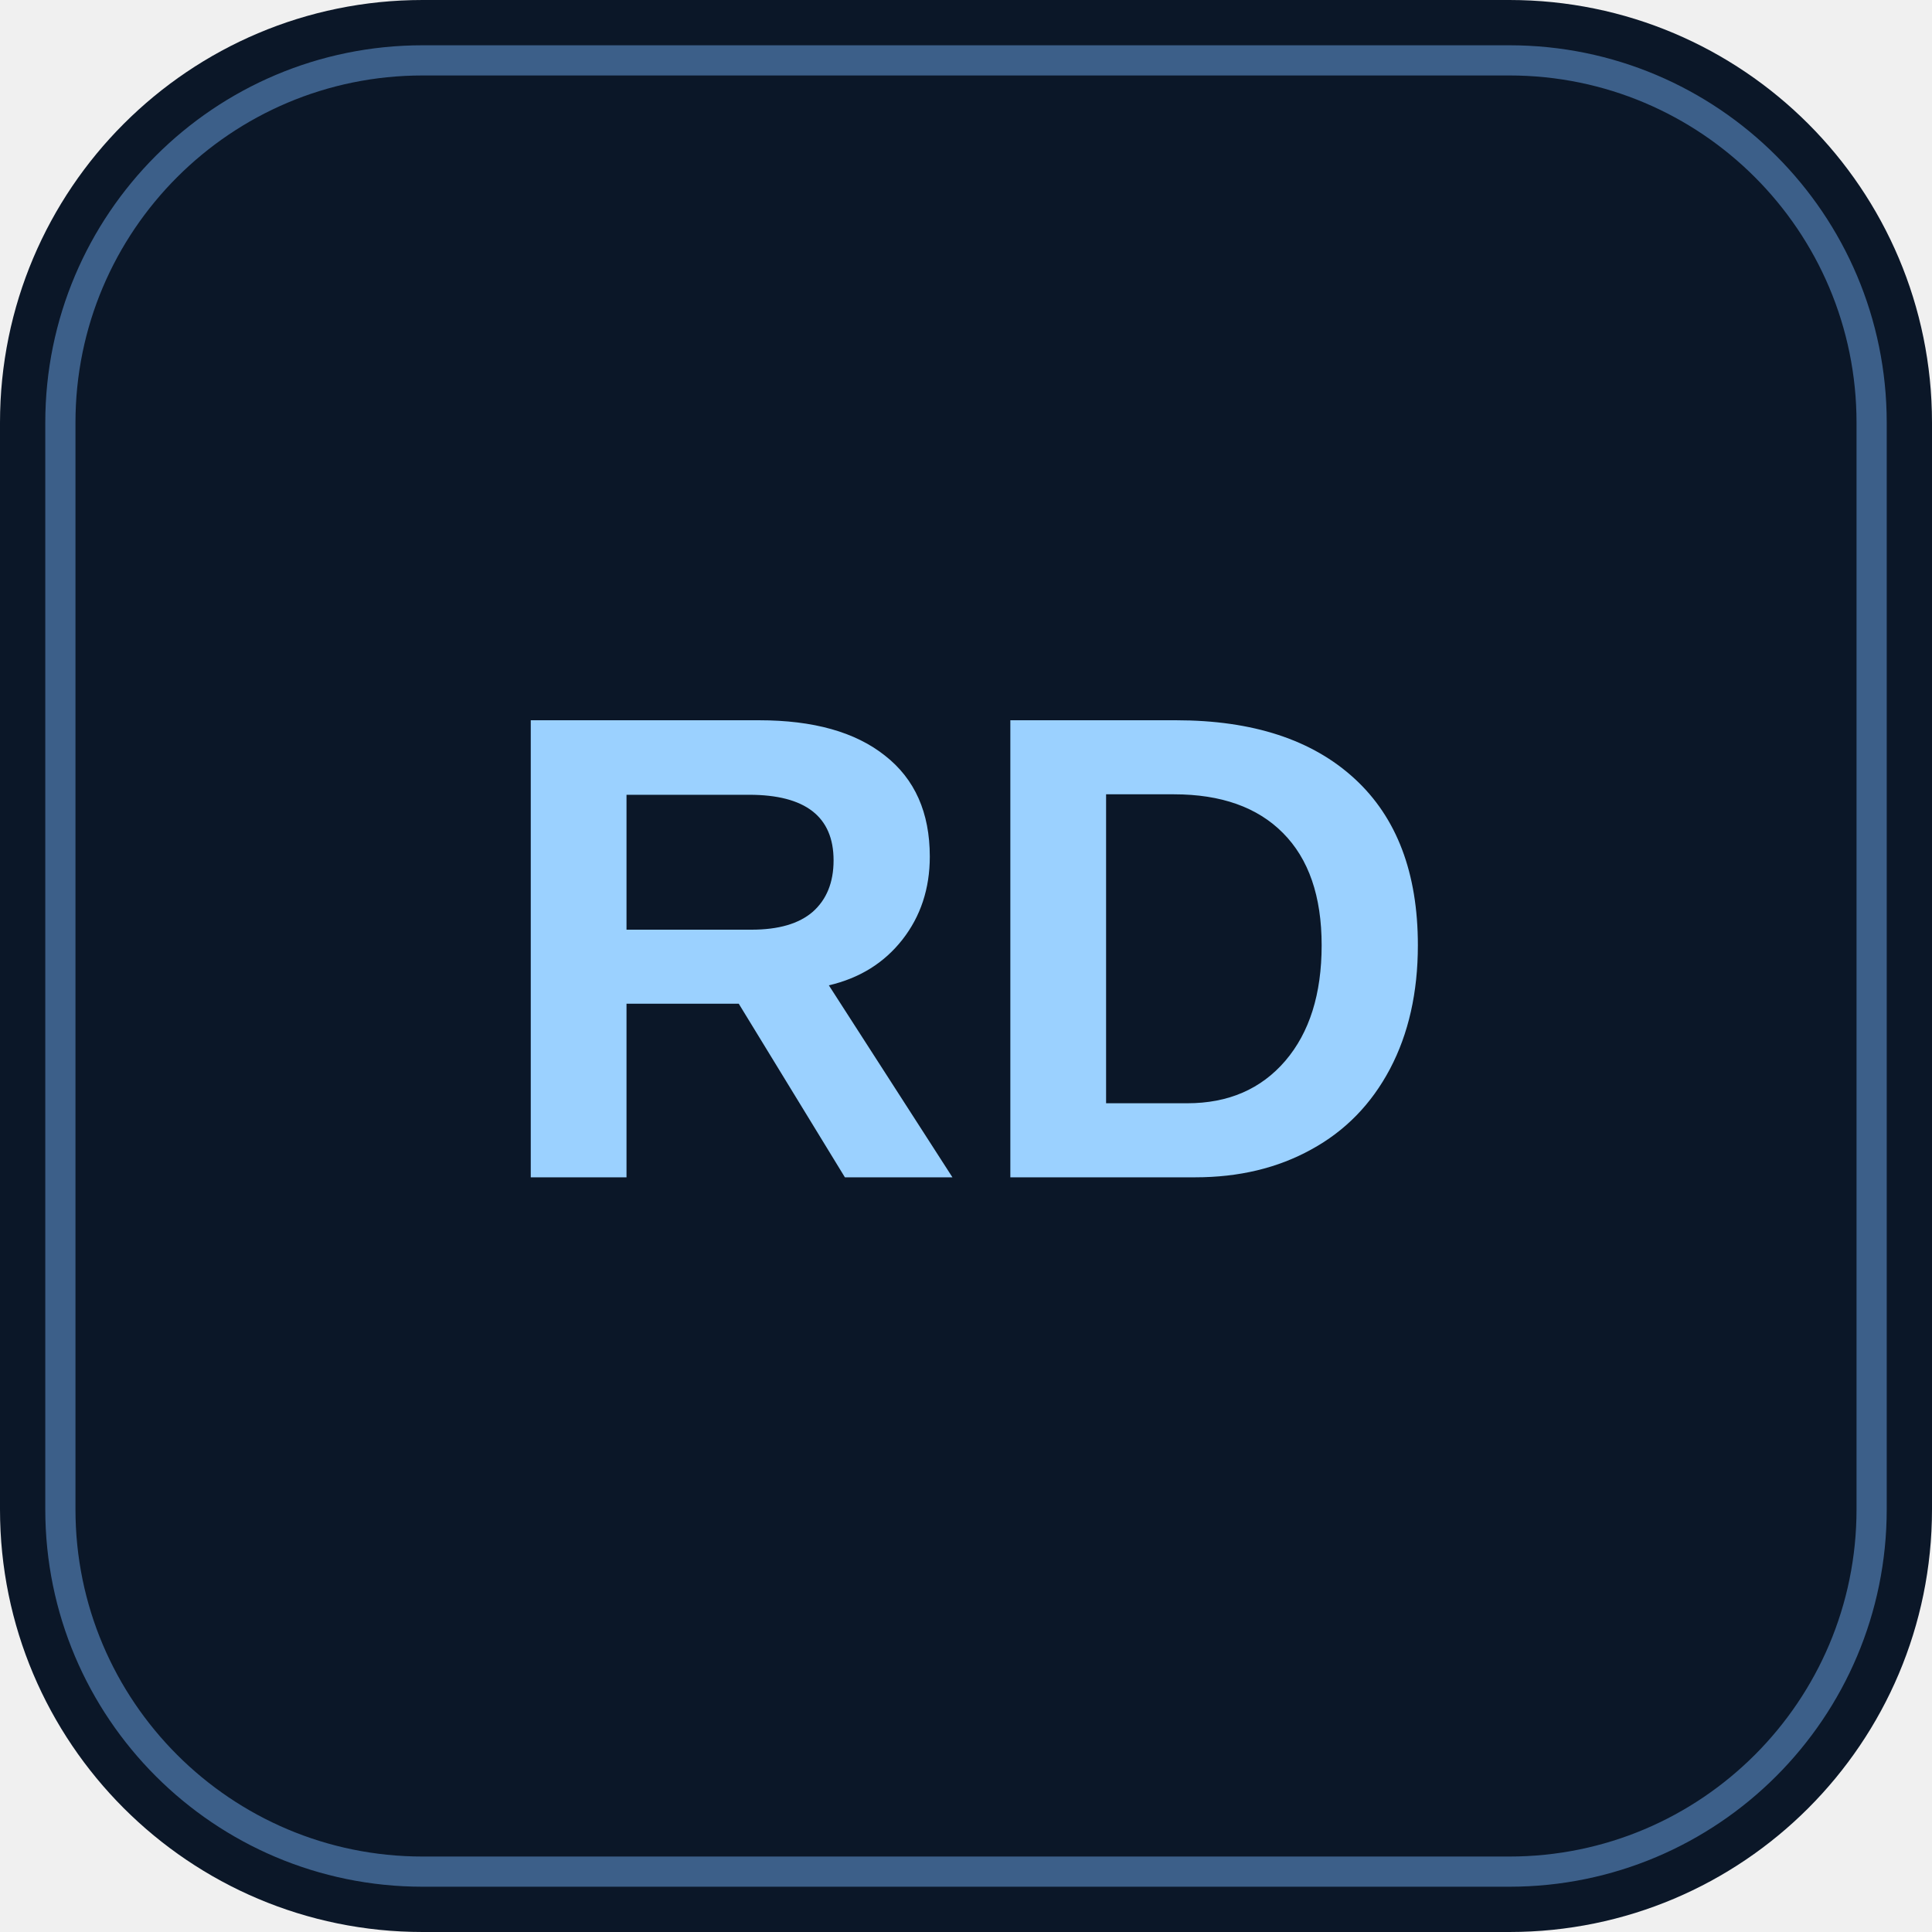
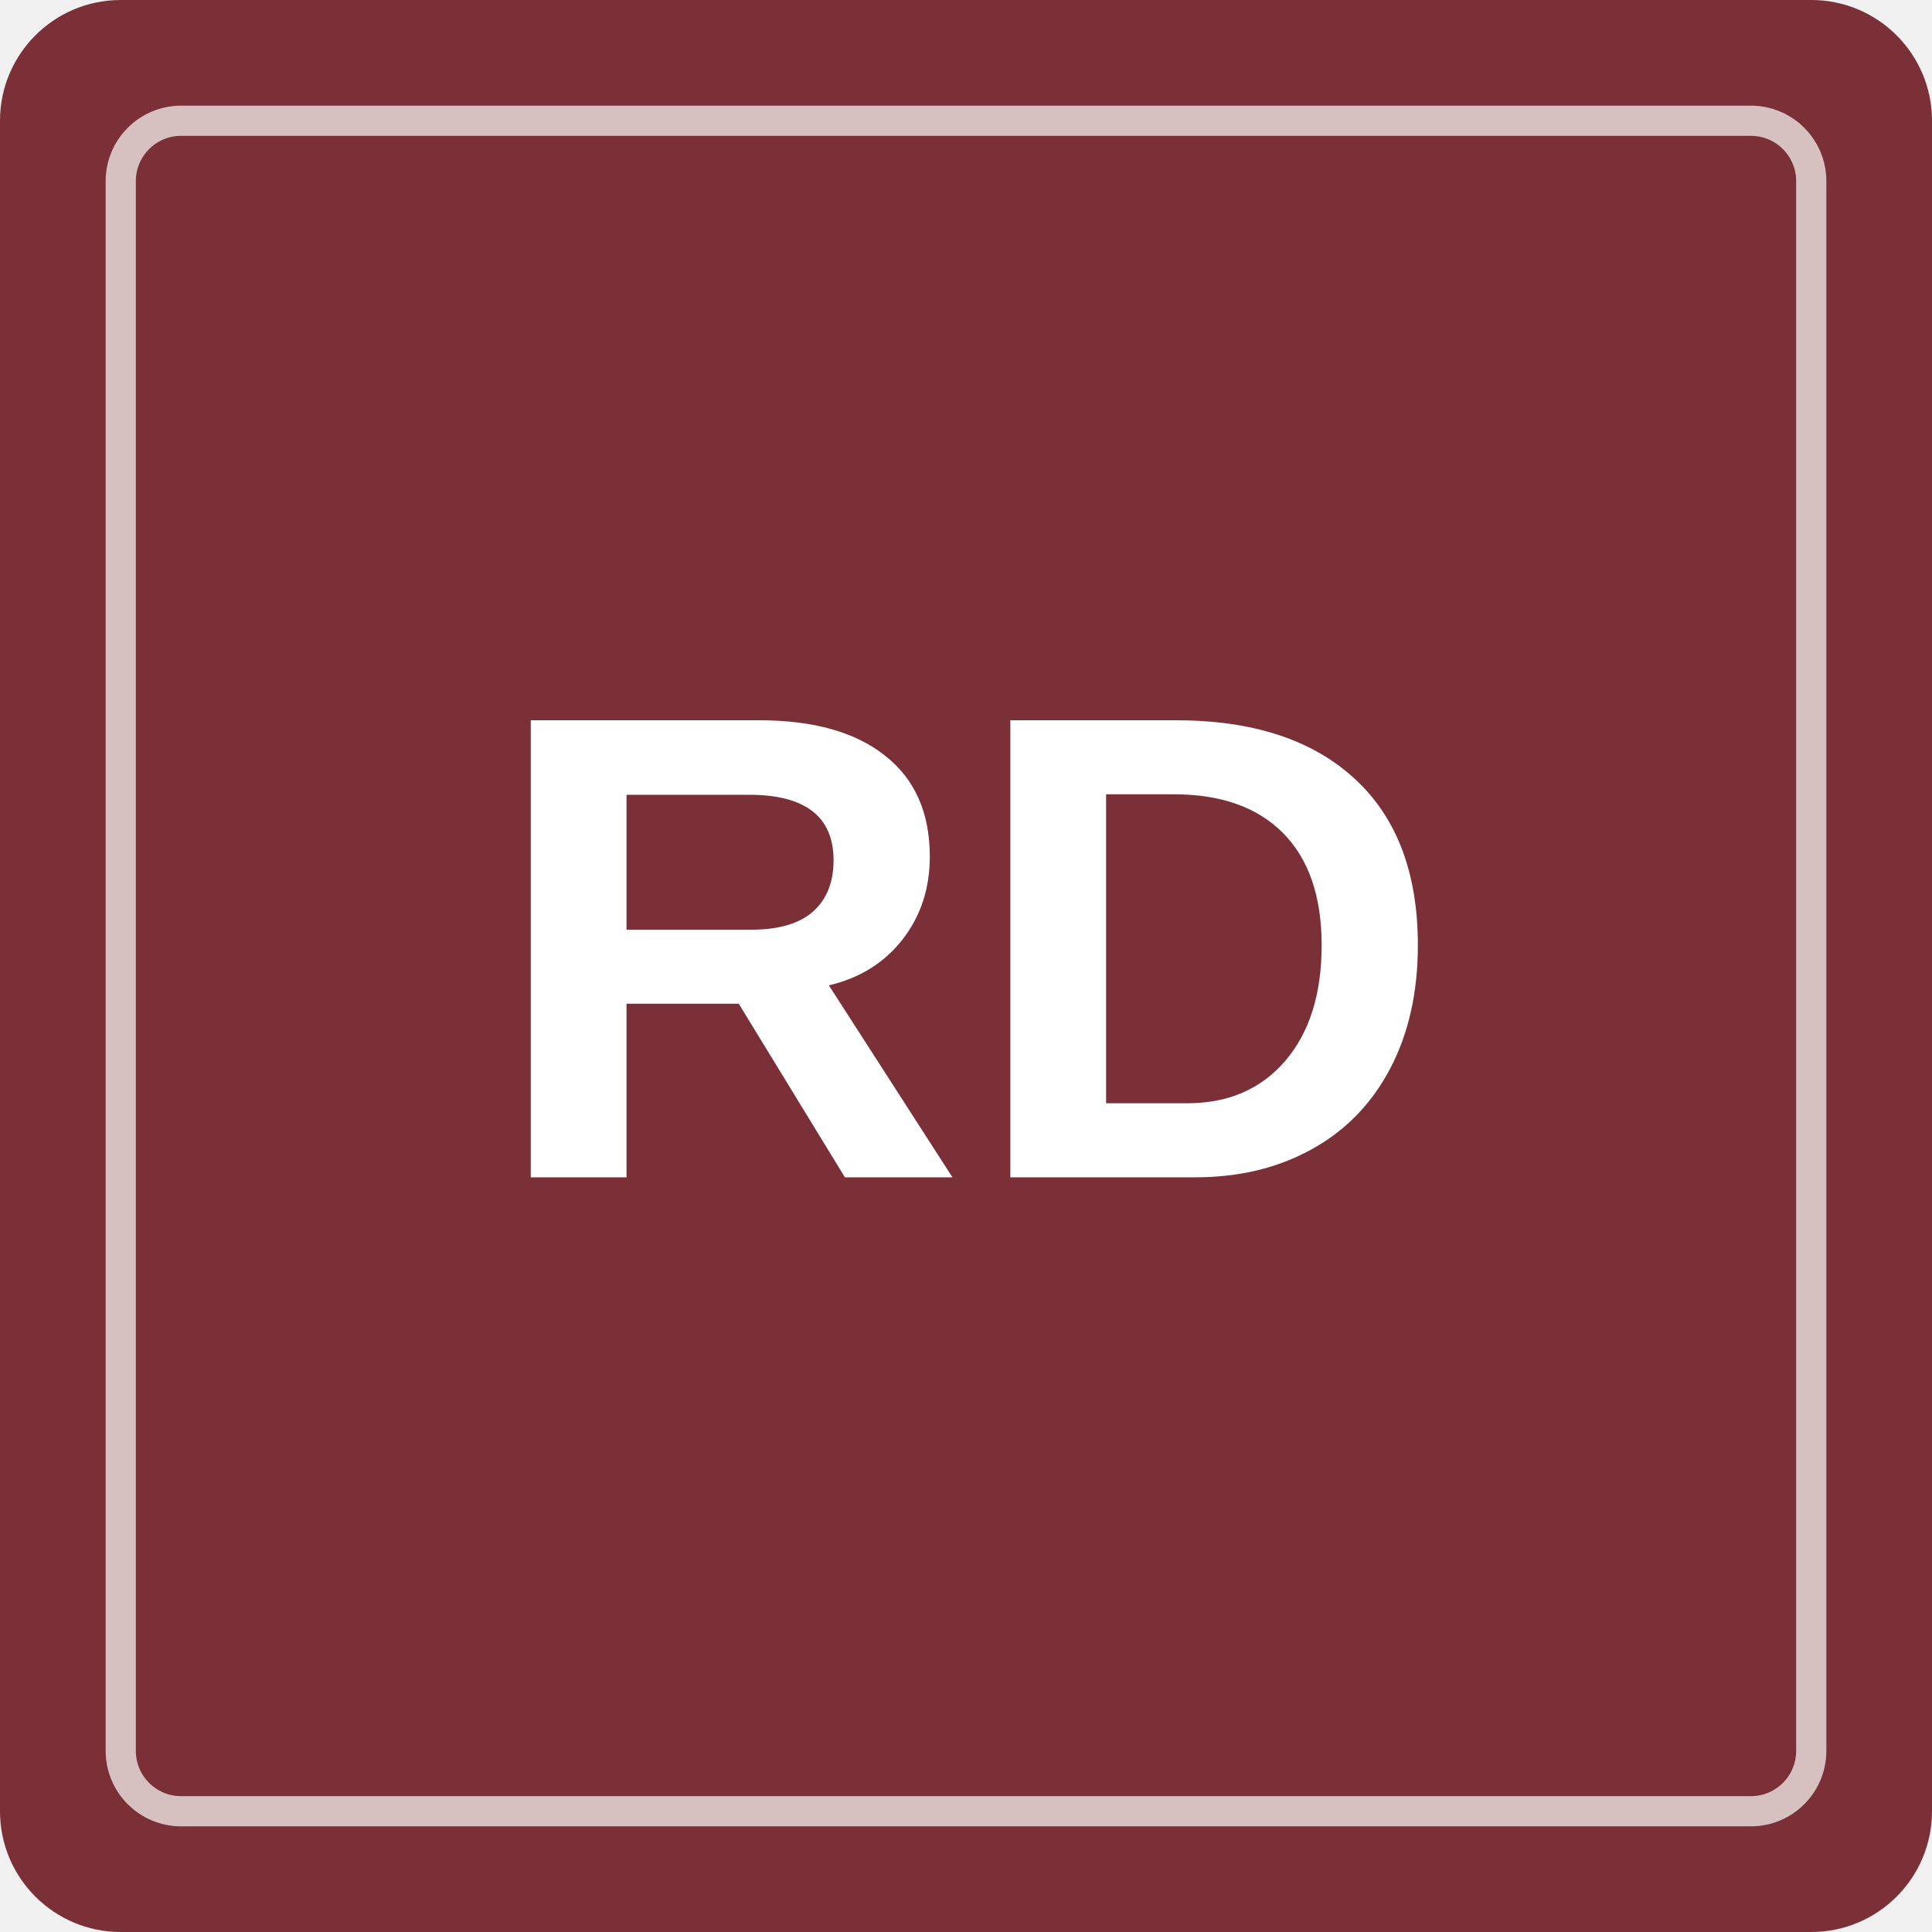
<svg xmlns="http://www.w3.org/2000/svg" viewBox="0 0 64 64">
-   <rect width="64" height="64" rx="14" fill="#0b1728" />
-   <rect x="2" y="2" width="60" height="60" rx="12" fill="none" stroke="#78b7ff" stroke-opacity=".45" />
-   <text x="32" y="39" text-anchor="middle" font-family="Arial, sans-serif" font-size="22" font-weight="700" fill="#9bd1ff">RD</text>
+   <rect width="64" height="64" rx="4" fill="#7b3038" />
+   <rect x="4" y="4" width="56" height="56" rx="2" fill="none" stroke="#f4f1ed" stroke-opacity=".75" />
+   <text x="32" y="39" text-anchor="middle" font-family="Arial, sans-serif" font-size="22" font-weight="700" fill="#ffffff">RD</text>
</svg>
